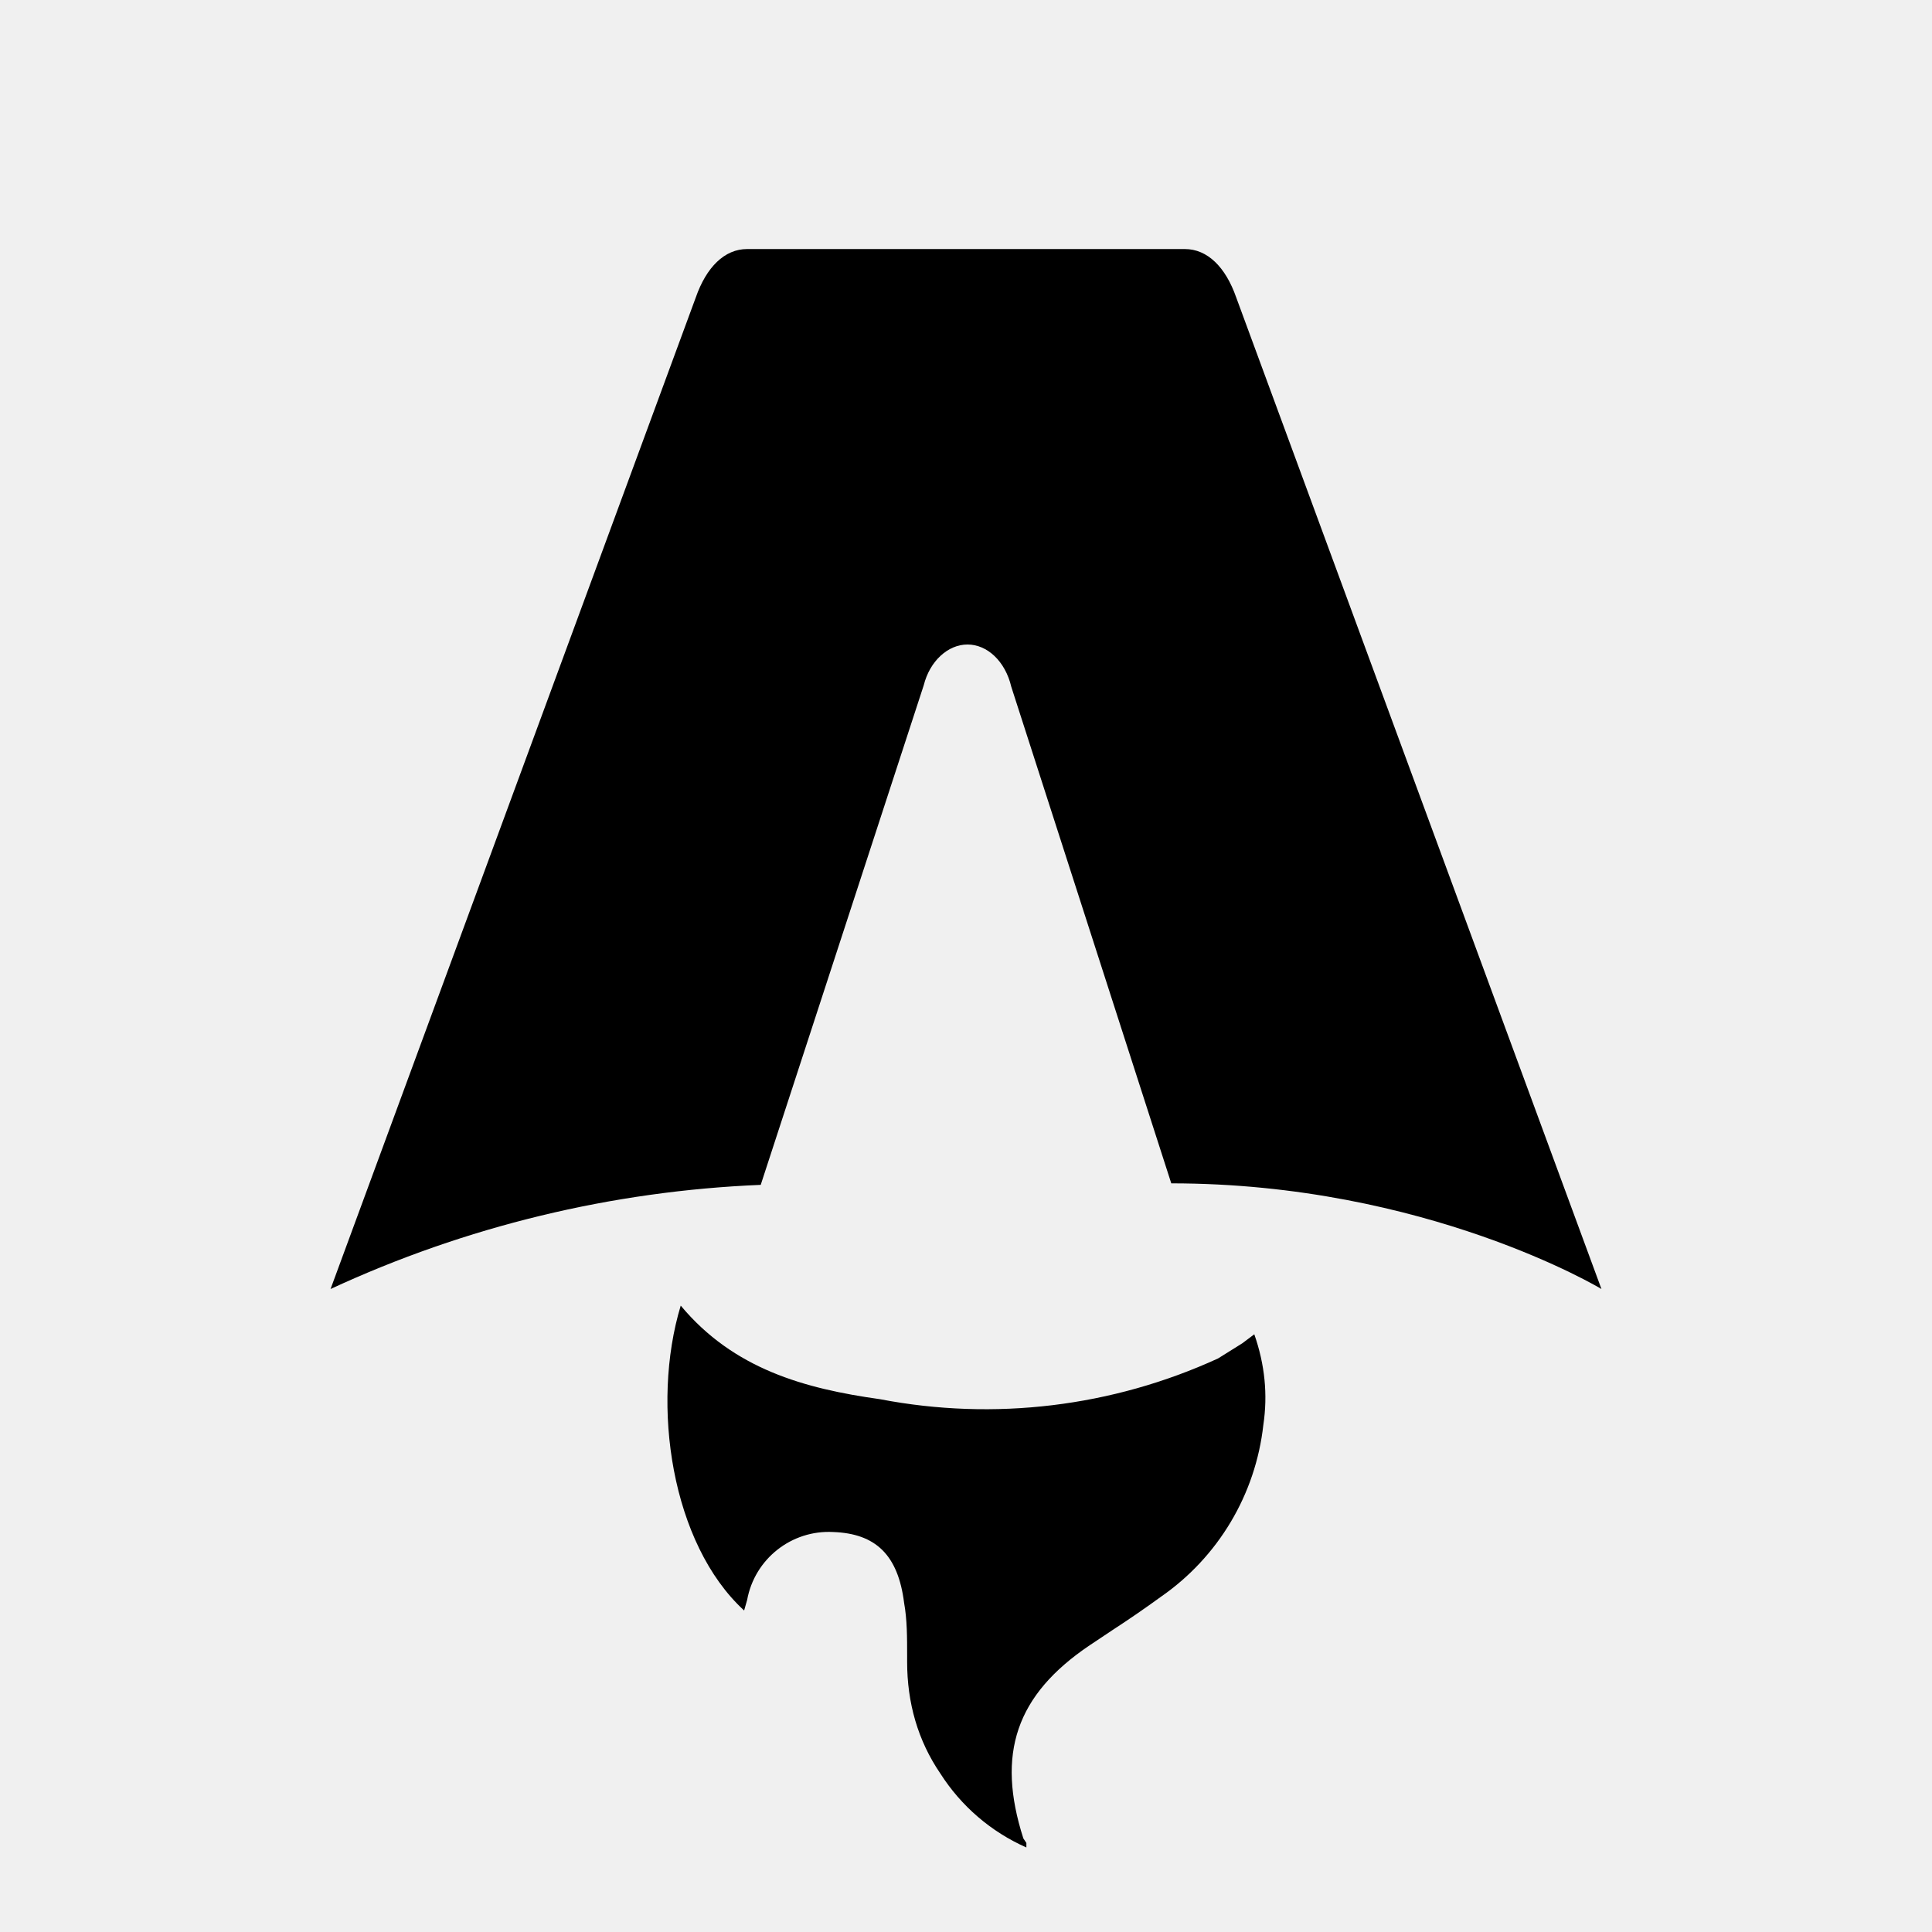
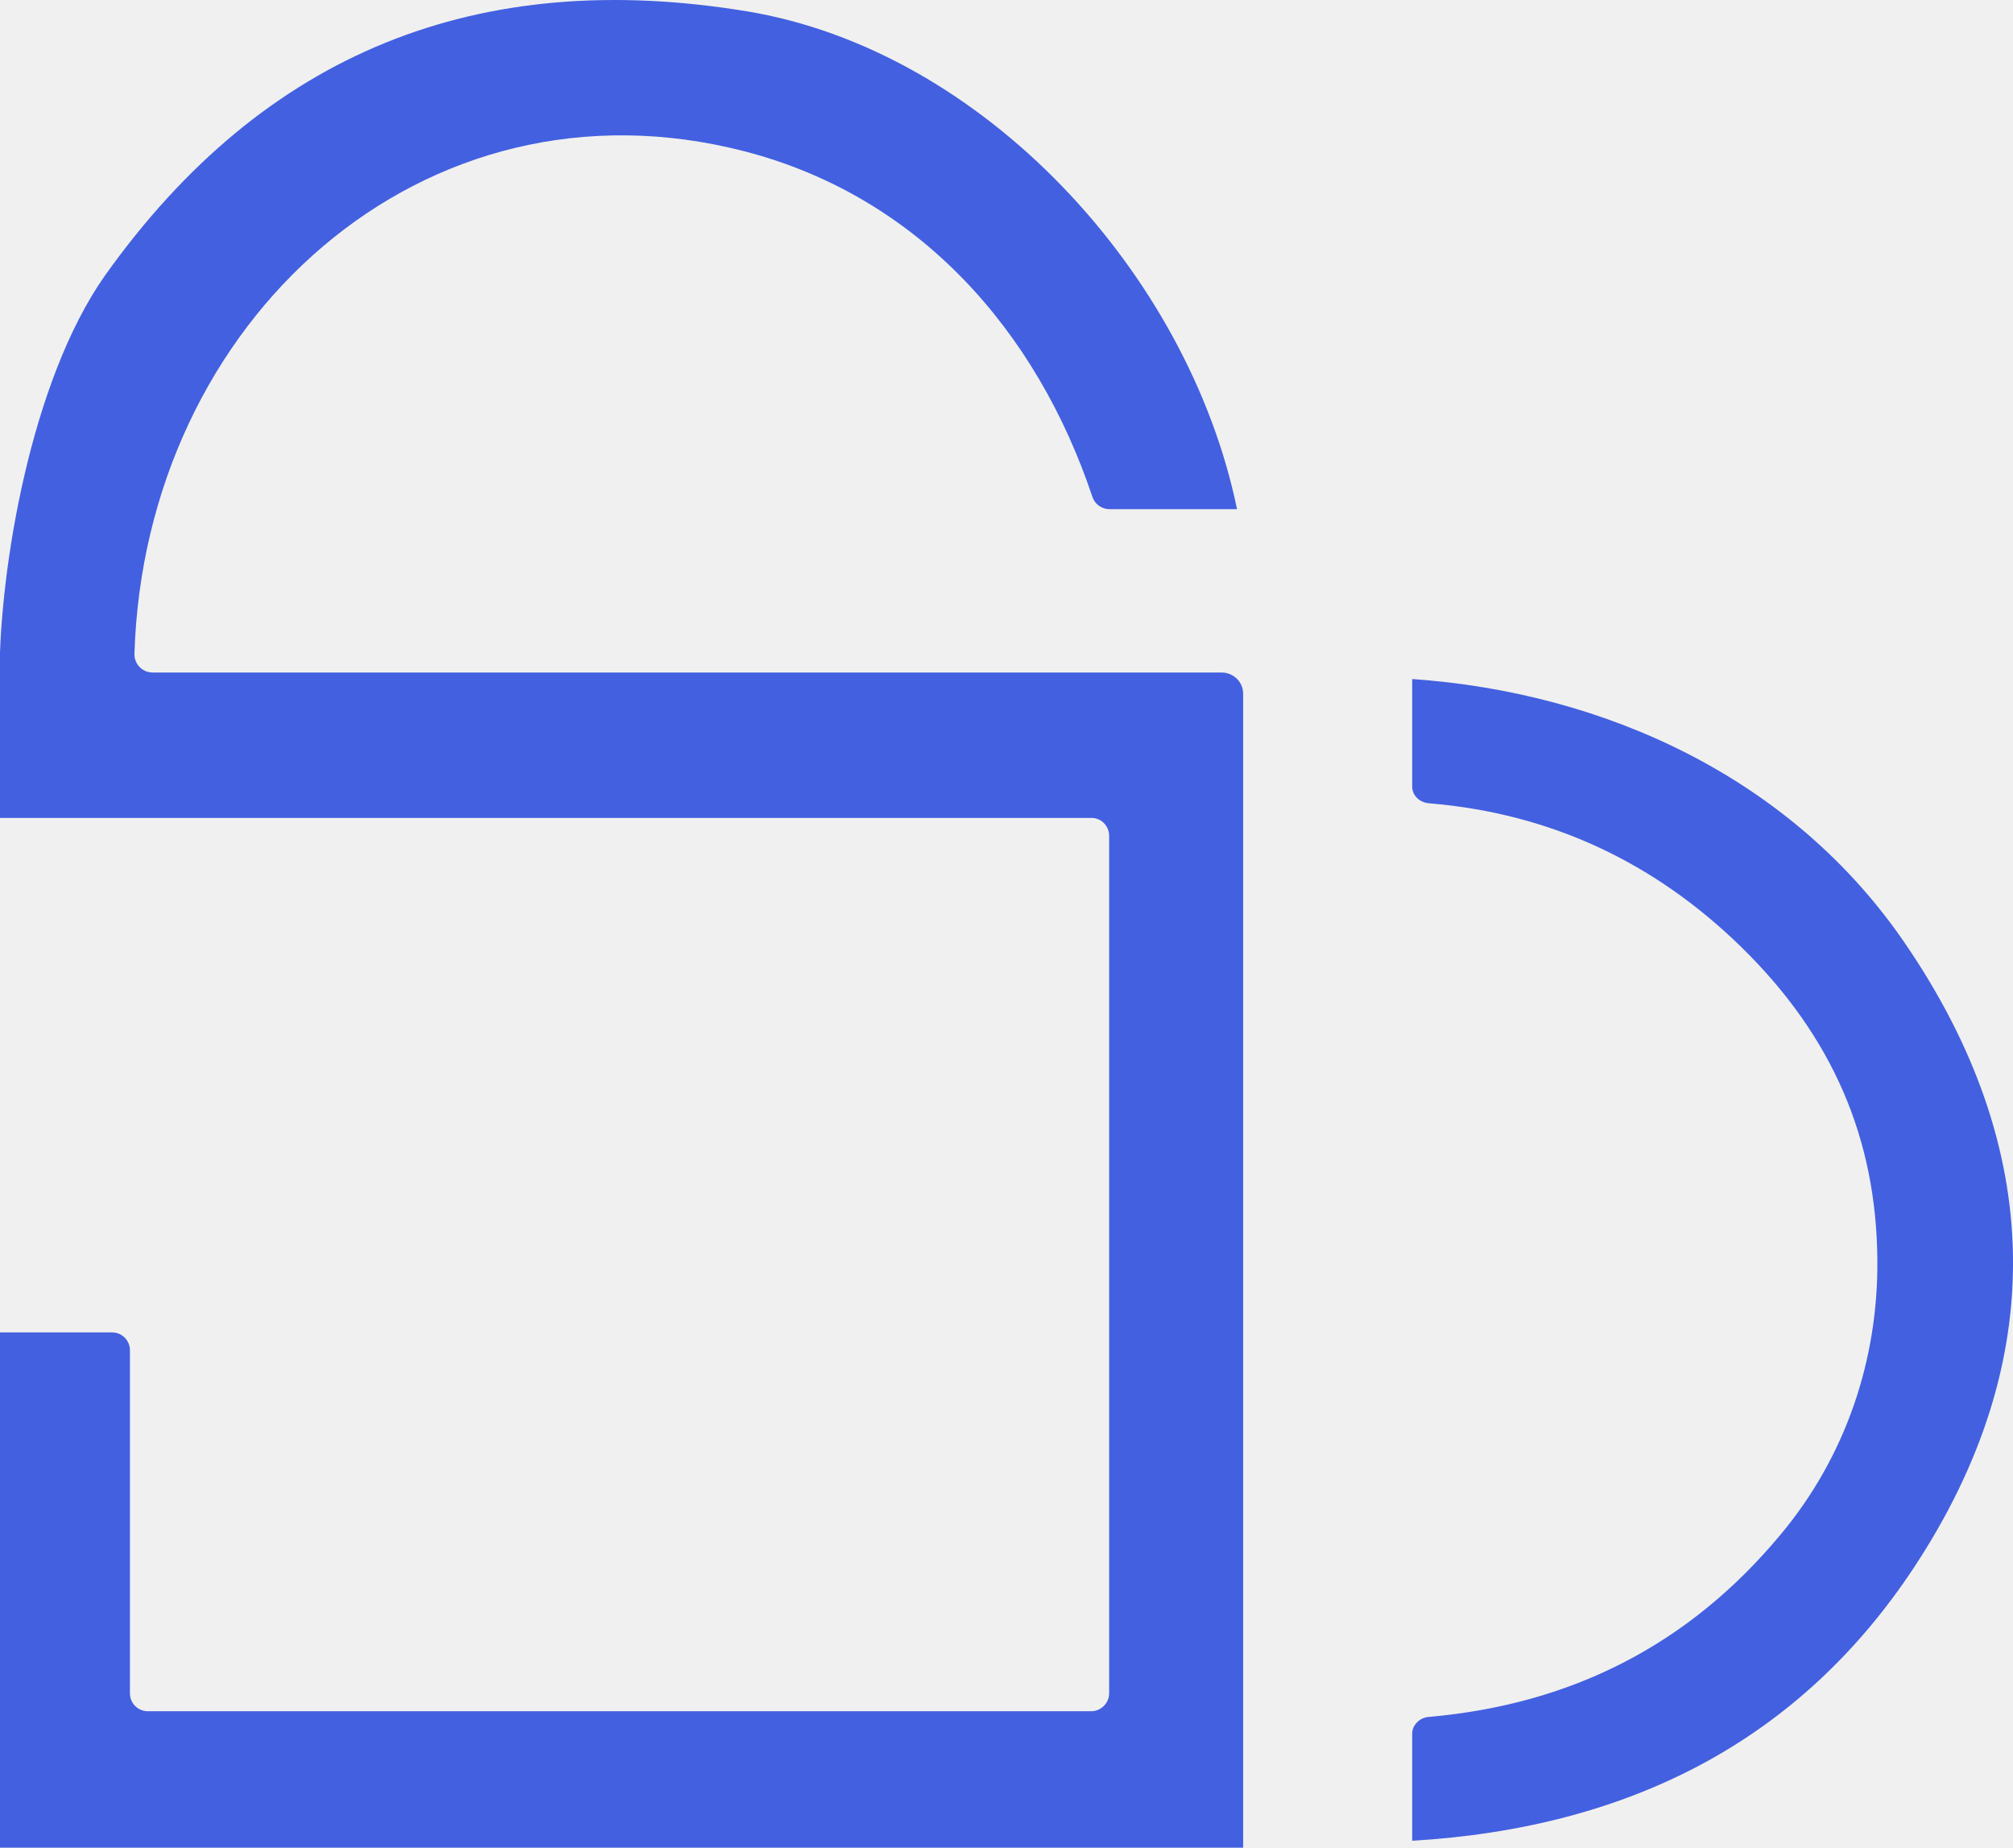
- <svg xmlns="http://www.w3.org/2000/svg" fill="none" viewBox="0 0 128 128">
-   <path d="M50.4 78.5a75.1 75.1 0 0 0-28.5 6.9l24.2-65.7c.7-2 1.9-3.2 3.4-3.2h29c1.5 0 2.7 1.2 3.4 3.2l24.2 65.7s-11.6-7-28.5-7L67 45.5c-.4-1.7-1.6-2.8-2.9-2.8-1.3 0-2.5 1.1-2.9 2.7L50.4 78.5Zm-1.1 28.2Zm-4.2-20.2c-2 6.6-.6 15.8 4.2 20.2a17.5 17.5 0 0 1 .2-.7 5.5 5.5 0 0 1 5.7-4.5c2.8.1 4.3 1.5 4.7 4.7.2 1.1.2 2.3.2 3.5v.4c0 2.7.7 5.2 2.2 7.4a13 13 0 0 0 5.7 4.9v-.3l-.2-.3c-1.8-5.6-.5-9.5 4.4-12.8l1.5-1a73 73 0 0 0 3.2-2.2 16 16 0 0 0 6.8-11.4c.3-2 .1-4-.6-6l-.8.6-1.6 1a37 37 0 0 1-22.4 2.7c-5-.7-9.7-2-13.2-6.2Z" />
-   <style>
-         path { fill: #000; }
-         @media (prefers-color-scheme: dark) {
-             path { fill: #FFF; }
-         }
+ <svg xmlns="http://www.w3.org/2000/svg" id="Layer_2" viewBox="0 0 49.42 45.36">
+   <defs>
+     <style>
+       .cls-1 {
+         fill: #4360e0;
+       }
    </style>
+   </defs>
+   <g id="Layer_1-2" data-name="Layer_1">
+     <g>
+       <path class="cls-1" d="M30.52,45.36H0v-12.65h2.75c.25,0,.44.2.44.44v8.42c0,.25.2.44.44.44h23.16c.24,0,.44-.2.44-.44v-21.05c0-.24-.19-.44-.43-.44-9.2,0-26.81,0-26.81,0,0,0,0-1.51,0-3.58.01-2.5.75-7.13,2.59-9.74C6.49,1.27,11.75-.81,18.35.28c5.77.96,10.82,6.41,12.02,12.22h-3.13c-.19,0-.36-.12-.42-.3-1.37-4.09-4.27-7.37-8.52-8.48C10.39,1.66,3.55,7.88,3.3,16.06c0,.25.2.45.45.45h26.24c.29,0,.53.23.53.52v28.32Z" />
+       <path class="cls-1" d="M34.67,45.2v-2.64c0-.21.18-.39.4-.41,3.56-.31,6.42-1.81,8.63-4.46,1.62-1.93,2.41-4.32,2.39-6.75-.02-2.98-1.1-5.5-3.34-7.69-2.11-2.06-4.65-3.28-7.67-3.53-.23-.02-.41-.19-.41-.41v-2.64c4.74.33,9.33,2.43,12.1,6.49,3.42,5,3.57,10.24.22,15.32-2.78,4.21-6.93,6.39-12.32,6.71Z" />
+     </g>
+   </g>
</svg>
